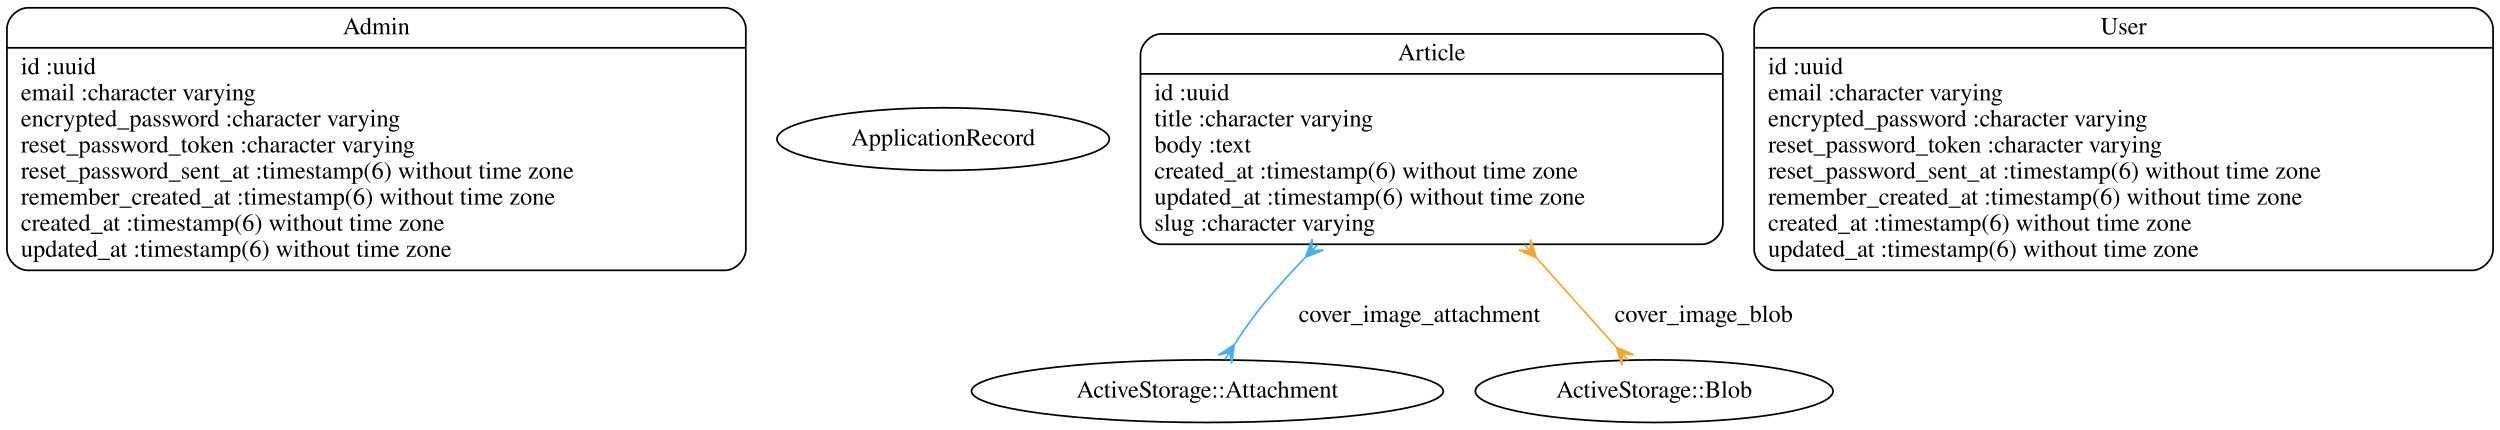
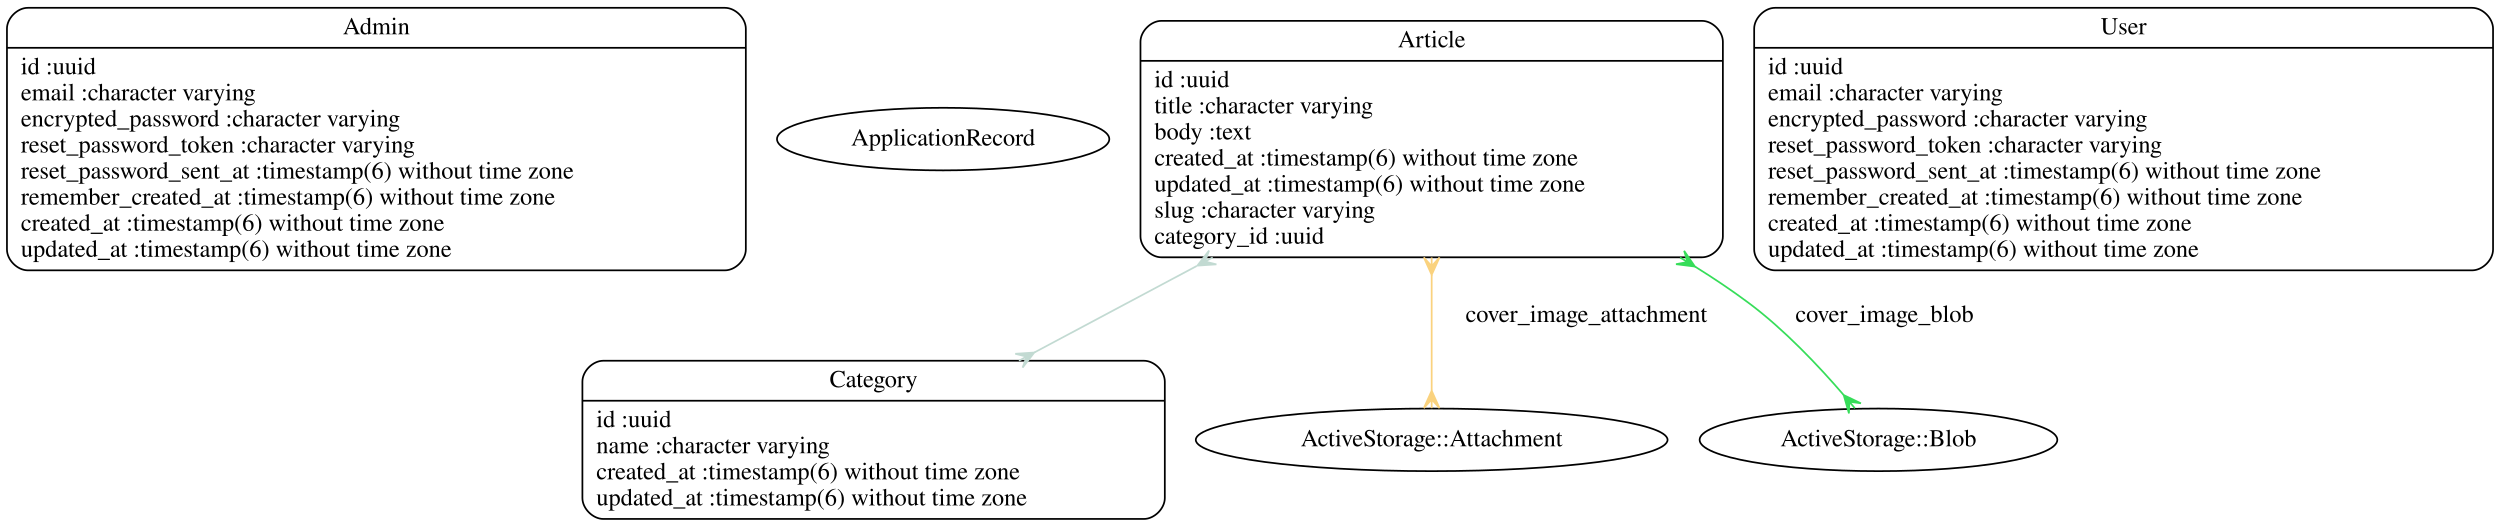
- <svg xmlns="http://www.w3.org/2000/svg" width="1438pt" height="247pt" viewBox="0.00 0.00 1438.00 247.00">
-   <g id="graph0" class="graph" transform="scale(1 1) rotate(0) translate(4 243)">
-     <polygon fill="transparent" stroke="transparent" points="-4,4 -4,-243 1434,-243 1434,4 -4,4" />
+ <svg xmlns="http://www.w3.org/2000/svg" width="1438pt" height="303pt" viewBox="0.00 0.00 1438.00 303.00">
+   <g id="graph0" class="graph" transform="scale(1 1) rotate(0) translate(4 299)">
+     <polygon fill="transparent" stroke="transparent" points="-4,4 -4,-299 1434,-299 1434,4 -4,4" />
    <g id="node1" class="node">
-       <path fill="none" stroke="black" d="M12,-87.5C12,-87.5 413,-87.5 413,-87.5 419,-87.5 425,-93.5 425,-99.5 425,-99.5 425,-226.5 425,-226.5 425,-232.5 419,-238.5 413,-238.5 413,-238.5 12,-238.5 12,-238.5 6,-238.5 0,-232.5 0,-226.5 0,-226.5 0,-99.5 0,-99.5 0,-93.5 6,-87.5 12,-87.5" />
-       <text text-anchor="middle" x="212.5" y="-223.3" font-family="Times,serif" font-size="14.00">Admin</text>
-       <polyline fill="none" stroke="black" points="0,-215.5 425,-215.5 " />
-       <text text-anchor="start" x="8" y="-200.3" font-family="Times,serif" font-size="14.00">id :uuid</text>
-       <text text-anchor="start" x="8" y="-185.3" font-family="Times,serif" font-size="14.00">email :character varying</text>
-       <text text-anchor="start" x="8" y="-170.3" font-family="Times,serif" font-size="14.00">encrypted_password :character varying</text>
-       <text text-anchor="start" x="8" y="-155.3" font-family="Times,serif" font-size="14.00">reset_password_token :character varying</text>
-       <text text-anchor="start" x="8" y="-140.3" font-family="Times,serif" font-size="14.00">reset_password_sent_at :timestamp(6) without time zone</text>
-       <text text-anchor="start" x="8" y="-125.3" font-family="Times,serif" font-size="14.00">remember_created_at :timestamp(6) without time zone</text>
-       <text text-anchor="start" x="8" y="-110.3" font-family="Times,serif" font-size="14.00">created_at :timestamp(6) without time zone</text>
-       <text text-anchor="start" x="8" y="-95.3" font-family="Times,serif" font-size="14.00">updated_at :timestamp(6) without time zone</text>
+       <path fill="none" stroke="black" d="M12,-143.5C12,-143.5 413,-143.5 413,-143.5 419,-143.5 425,-149.5 425,-155.5 425,-155.5 425,-282.5 425,-282.5 425,-288.5 419,-294.5 413,-294.5 413,-294.5 12,-294.5 12,-294.5 6,-294.5 0,-288.5 0,-282.5 0,-282.5 0,-155.5 0,-155.5 0,-149.5 6,-143.5 12,-143.5" />
+       <text text-anchor="middle" x="212.5" y="-279.3" font-family="Times,serif" font-size="14.00">Admin</text>
+       <polyline fill="none" stroke="black" points="0,-271.5 425,-271.5 " />
+       <text text-anchor="start" x="8" y="-256.3" font-family="Times,serif" font-size="14.00">id :uuid</text>
+       <text text-anchor="start" x="8" y="-241.3" font-family="Times,serif" font-size="14.00">email :character varying</text>
+       <text text-anchor="start" x="8" y="-226.3" font-family="Times,serif" font-size="14.00">encrypted_password :character varying</text>
+       <text text-anchor="start" x="8" y="-211.3" font-family="Times,serif" font-size="14.00">reset_password_token :character varying</text>
+       <text text-anchor="start" x="8" y="-196.3" font-family="Times,serif" font-size="14.00">reset_password_sent_at :timestamp(6) without time zone</text>
+       <text text-anchor="start" x="8" y="-181.3" font-family="Times,serif" font-size="14.00">remember_created_at :timestamp(6) without time zone</text>
+       <text text-anchor="start" x="8" y="-166.3" font-family="Times,serif" font-size="14.00">created_at :timestamp(6) without time zone</text>
+       <text text-anchor="start" x="8" y="-151.3" font-family="Times,serif" font-size="14.00">updated_at :timestamp(6) without time zone</text>
    </g>
    <g id="node2" class="node">
-       <ellipse fill="none" stroke="black" cx="538.5" cy="-163" rx="95.58" ry="18" />
-       <text text-anchor="middle" x="538.5" y="-159.3" font-family="Times,serif" font-size="14.00">ApplicationRecord</text>
+       <ellipse fill="none" stroke="black" cx="538.5" cy="-219" rx="95.58" ry="18" />
+       <text text-anchor="middle" x="538.5" y="-215.3" font-family="Times,serif" font-size="14.00">ApplicationRecord</text>
    </g>
    <g id="node3" class="node">
-       <path fill="none" stroke="black" d="M664,-102.5C664,-102.5 975,-102.5 975,-102.5 981,-102.5 987,-108.5 987,-114.5 987,-114.5 987,-211.5 987,-211.5 987,-217.5 981,-223.5 975,-223.5 975,-223.5 664,-223.5 664,-223.5 658,-223.5 652,-217.5 652,-211.5 652,-211.5 652,-114.5 652,-114.5 652,-108.5 658,-102.5 664,-102.5" />
-       <text text-anchor="middle" x="819.5" y="-208.3" font-family="Times,serif" font-size="14.00">Article</text>
-       <polyline fill="none" stroke="black" points="652,-200.5 987,-200.5 " />
-       <text text-anchor="start" x="660" y="-185.3" font-family="Times,serif" font-size="14.00">id :uuid</text>
-       <text text-anchor="start" x="660" y="-170.3" font-family="Times,serif" font-size="14.00">title :character varying</text>
-       <text text-anchor="start" x="660" y="-155.3" font-family="Times,serif" font-size="14.00">body :text</text>
-       <text text-anchor="start" x="660" y="-140.3" font-family="Times,serif" font-size="14.00">created_at :timestamp(6) without time zone</text>
-       <text text-anchor="start" x="660" y="-125.3" font-family="Times,serif" font-size="14.00">updated_at :timestamp(6) without time zone</text>
-       <text text-anchor="start" x="660" y="-110.3" font-family="Times,serif" font-size="14.00">slug :character varying</text>
+       <path fill="none" stroke="black" d="M664,-151C664,-151 975,-151 975,-151 981,-151 987,-157 987,-163 987,-163 987,-275 987,-275 987,-281 981,-287 975,-287 975,-287 664,-287 664,-287 658,-287 652,-281 652,-275 652,-275 652,-163 652,-163 652,-157 658,-151 664,-151" />
+       <text text-anchor="middle" x="819.5" y="-271.8" font-family="Times,serif" font-size="14.00">Article</text>
+       <polyline fill="none" stroke="black" points="652,-264 987,-264 " />
+       <text text-anchor="start" x="660" y="-248.8" font-family="Times,serif" font-size="14.00">id :uuid</text>
+       <text text-anchor="start" x="660" y="-233.8" font-family="Times,serif" font-size="14.00">title :character varying</text>
+       <text text-anchor="start" x="660" y="-218.8" font-family="Times,serif" font-size="14.00">body :text</text>
+       <text text-anchor="start" x="660" y="-203.8" font-family="Times,serif" font-size="14.00">created_at :timestamp(6) without time zone</text>
+       <text text-anchor="start" x="660" y="-188.8" font-family="Times,serif" font-size="14.00">updated_at :timestamp(6) without time zone</text>
+       <text text-anchor="start" x="660" y="-173.8" font-family="Times,serif" font-size="14.00">slug :character varying</text>
+       <text text-anchor="start" x="660" y="-158.8" font-family="Times,serif" font-size="14.00">category_id :uuid</text>
+     </g>
+     <g id="node4" class="node">
+       <path fill="none" stroke="black" d="M343,-0.5C343,-0.5 654,-0.5 654,-0.5 660,-0.5 666,-6.5 666,-12.5 666,-12.5 666,-79.5 666,-79.5 666,-85.5 660,-91.5 654,-91.5 654,-91.5 343,-91.5 343,-91.5 337,-91.5 331,-85.5 331,-79.5 331,-79.5 331,-12.5 331,-12.5 331,-6.5 337,-0.5 343,-0.5" />
+       <text text-anchor="middle" x="498.5" y="-76.3" font-family="Times,serif" font-size="14.00">Category</text>
+       <polyline fill="none" stroke="black" points="331,-68.5 666,-68.5 " />
+       <text text-anchor="start" x="339" y="-53.3" font-family="Times,serif" font-size="14.00">id :uuid</text>
+       <text text-anchor="start" x="339" y="-38.3" font-family="Times,serif" font-size="14.00">name :character varying</text>
+       <text text-anchor="start" x="339" y="-23.3" font-family="Times,serif" font-size="14.00">created_at :timestamp(6) without time zone</text>
+       <text text-anchor="start" x="339" y="-8.3" font-family="Times,serif" font-size="14.00">updated_at :timestamp(6) without time zone</text>
+     </g>
+     <g id="edge1" class="edge">
+       <path fill="none" stroke="#c2dad2" d="M684.3,-145.98C652.86,-129.23 620.1,-111.78 591,-96.28" />
+       <polygon fill="#c2dad2" stroke="#c2dad2" points="684.73,-146.21 691.44,-154.88 689.14,-148.56 693.55,-150.91 693.55,-150.91 693.55,-150.91 689.14,-148.56 695.67,-146.94 684.73,-146.21 684.73,-146.21" />
+       <polygon fill="#c2dad2" stroke="#c2dad2" points="590.92,-96.23 584.21,-87.56 586.5,-93.88 582.09,-91.53 582.09,-91.53 582.09,-91.53 586.5,-93.88 579.98,-95.5 590.92,-96.23 590.92,-96.23" />
+     </g>
+     <g id="node6" class="node">
+       <ellipse fill="none" stroke="black" cx="819.5" cy="-46" rx="135.68" ry="18" />
+       <text text-anchor="middle" x="819.5" y="-42.3" font-family="Times,serif" font-size="14.00">ActiveStorage::Attachment</text>
+     </g>
+     <g id="edge2" class="edge">
+       <path fill="none" stroke="#fad27e" d="M819.5,-140.86C819.5,-117.07 819.5,-92.4 819.5,-74.33" />
+       <polygon fill="#fad27e" stroke="#fad27e" points="819.5,-140.91 815,-150.91 819.5,-145.91 819.5,-150.91 819.5,-150.91 819.5,-150.91 819.5,-145.91 824,-150.91 819.5,-140.91 819.5,-140.91" />
+       <polygon fill="#fad27e" stroke="#fad27e" points="819.5,-74.25 824,-64.25 819.5,-69.25 819.5,-64.25 819.5,-64.25 819.5,-64.25 819.5,-69.25 815,-64.25 819.5,-74.25 819.5,-74.25" />
+       <text text-anchor="middle" x="908.5" y="-113.8" font-family="Times,serif" font-size="14.00">cover_image_attachment</text>
+     </g>
+     <g id="node7" class="node">
+       <ellipse fill="none" stroke="black" cx="1076.5" cy="-46" rx="102.88" ry="18" />
+       <text text-anchor="middle" x="1076.5" y="-42.3" font-family="Times,serif" font-size="14.00">ActiveStorage::Blob</text>
+     </g>
+     <g id="edge3" class="edge">
+       <path fill="none" stroke="#36dd59" d="M970.94,-145.67C981.53,-139.09 991.83,-132.18 1001.5,-125 1022.24,-109.6 1042.34,-88.24 1056.5,-71.77" />
+       <polygon fill="#36dd59" stroke="#36dd59" points="970.92,-145.68 960.04,-147.04 966.65,-148.28 962.38,-150.88 962.38,-150.88 962.38,-150.88 966.65,-148.28 964.72,-154.72 970.92,-145.68 970.92,-145.68" />
+       <polygon fill="#36dd59" stroke="#36dd59" points="1056.5,-71.76 1066.39,-67.02 1059.73,-67.94 1062.95,-64.12 1062.95,-64.12 1062.95,-64.12 1059.73,-67.94 1059.51,-61.22 1056.5,-71.76 1056.5,-71.76" />
+       <text text-anchor="middle" x="1080" y="-113.8" font-family="Times,serif" font-size="14.00">cover_image_blob</text>
    </g>
    <g id="node5" class="node">
-       <ellipse fill="none" stroke="black" cx="690.5" cy="-18" rx="135.68" ry="18" />
-       <text text-anchor="middle" x="690.5" y="-14.3" font-family="Times,serif" font-size="14.00">ActiveStorage::Attachment</text>
-     </g>
-     <g id="edge1" class="edge">
-       <path fill="none" stroke="#47afeb" d="M746.8,-94.94C738.67,-86.46 730.72,-77.7 723.5,-69 717.33,-61.55 711.28,-52.92 706.09,-44.94" />
-       <polygon fill="#47afeb" stroke="#47afeb" points="747.01,-95.15 750.77,-105.45 750.5,-98.73 753.99,-102.31 753.99,-102.31 753.99,-102.31 750.5,-98.73 757.21,-99.17 747.01,-95.15 747.01,-95.15" />
-       <polygon fill="#47afeb" stroke="#47afeb" points="705.98,-44.76 704.43,-33.91 703.3,-40.54 700.63,-36.31 700.63,-36.31 700.63,-36.31 703.3,-40.54 696.82,-38.72 705.98,-44.76 705.98,-44.76" />
-       <text text-anchor="middle" x="812.5" y="-57.8" font-family="Times,serif" font-size="14.00">cover_image_attachment</text>
-     </g>
-     <g id="node6" class="node">
-       <ellipse fill="none" stroke="black" cx="947.5" cy="-18" rx="102.88" ry="18" />
-       <text text-anchor="middle" x="947.5" y="-14.3" font-family="Times,serif" font-size="14.00">ActiveStorage::Blob</text>
-     </g>
-     <g id="edge2" class="edge">
-       <path fill="none" stroke="#f8a632" d="M879.89,-94.53C896.15,-76.37 912.72,-57.86 925.38,-43.71" />
-       <polygon fill="#f8a632" stroke="#f8a632" points="879.71,-94.73 869.69,-99.18 876.38,-98.46 873.04,-102.18 873.04,-102.18 873.04,-102.18 876.38,-98.46 876.39,-105.18 879.71,-94.73 879.71,-94.73" />
-       <polygon fill="#f8a632" stroke="#f8a632" points="925.69,-43.37 935.71,-38.92 929.02,-39.64 932.36,-35.92 932.36,-35.92 932.36,-35.92 929.02,-39.64 929,-32.92 925.69,-43.37 925.69,-43.37" />
-       <text text-anchor="middle" x="976" y="-57.8" font-family="Times,serif" font-size="14.00">cover_image_blob</text>
-     </g>
-     <g id="node4" class="node">
-       <path fill="none" stroke="black" d="M1017,-87.5C1017,-87.5 1418,-87.5 1418,-87.5 1424,-87.5 1430,-93.5 1430,-99.5 1430,-99.5 1430,-226.5 1430,-226.5 1430,-232.5 1424,-238.5 1418,-238.5 1418,-238.5 1017,-238.5 1017,-238.5 1011,-238.5 1005,-232.5 1005,-226.5 1005,-226.5 1005,-99.5 1005,-99.5 1005,-93.5 1011,-87.5 1017,-87.5" />
-       <text text-anchor="middle" x="1217.5" y="-223.3" font-family="Times,serif" font-size="14.00">User</text>
-       <polyline fill="none" stroke="black" points="1005,-215.5 1430,-215.5 " />
-       <text text-anchor="start" x="1013" y="-200.3" font-family="Times,serif" font-size="14.00">id :uuid</text>
-       <text text-anchor="start" x="1013" y="-185.3" font-family="Times,serif" font-size="14.00">email :character varying</text>
-       <text text-anchor="start" x="1013" y="-170.3" font-family="Times,serif" font-size="14.00">encrypted_password :character varying</text>
-       <text text-anchor="start" x="1013" y="-155.3" font-family="Times,serif" font-size="14.00">reset_password_token :character varying</text>
-       <text text-anchor="start" x="1013" y="-140.3" font-family="Times,serif" font-size="14.00">reset_password_sent_at :timestamp(6) without time zone</text>
-       <text text-anchor="start" x="1013" y="-125.3" font-family="Times,serif" font-size="14.00">remember_created_at :timestamp(6) without time zone</text>
-       <text text-anchor="start" x="1013" y="-110.3" font-family="Times,serif" font-size="14.00">created_at :timestamp(6) without time zone</text>
-       <text text-anchor="start" x="1013" y="-95.3" font-family="Times,serif" font-size="14.00">updated_at :timestamp(6) without time zone</text>
+       <path fill="none" stroke="black" d="M1017,-143.5C1017,-143.5 1418,-143.5 1418,-143.5 1424,-143.5 1430,-149.5 1430,-155.5 1430,-155.5 1430,-282.5 1430,-282.5 1430,-288.5 1424,-294.5 1418,-294.5 1418,-294.5 1017,-294.5 1017,-294.5 1011,-294.5 1005,-288.5 1005,-282.5 1005,-282.5 1005,-155.5 1005,-155.5 1005,-149.5 1011,-143.5 1017,-143.5" />
+       <text text-anchor="middle" x="1217.5" y="-279.3" font-family="Times,serif" font-size="14.00">User</text>
+       <polyline fill="none" stroke="black" points="1005,-271.5 1430,-271.5 " />
+       <text text-anchor="start" x="1013" y="-256.3" font-family="Times,serif" font-size="14.00">id :uuid</text>
+       <text text-anchor="start" x="1013" y="-241.3" font-family="Times,serif" font-size="14.00">email :character varying</text>
+       <text text-anchor="start" x="1013" y="-226.3" font-family="Times,serif" font-size="14.00">encrypted_password :character varying</text>
+       <text text-anchor="start" x="1013" y="-211.3" font-family="Times,serif" font-size="14.00">reset_password_token :character varying</text>
+       <text text-anchor="start" x="1013" y="-196.3" font-family="Times,serif" font-size="14.00">reset_password_sent_at :timestamp(6) without time zone</text>
+       <text text-anchor="start" x="1013" y="-181.3" font-family="Times,serif" font-size="14.00">remember_created_at :timestamp(6) without time zone</text>
+       <text text-anchor="start" x="1013" y="-166.3" font-family="Times,serif" font-size="14.00">created_at :timestamp(6) without time zone</text>
+       <text text-anchor="start" x="1013" y="-151.3" font-family="Times,serif" font-size="14.00">updated_at :timestamp(6) without time zone</text>
    </g>
  </g>
</svg>
